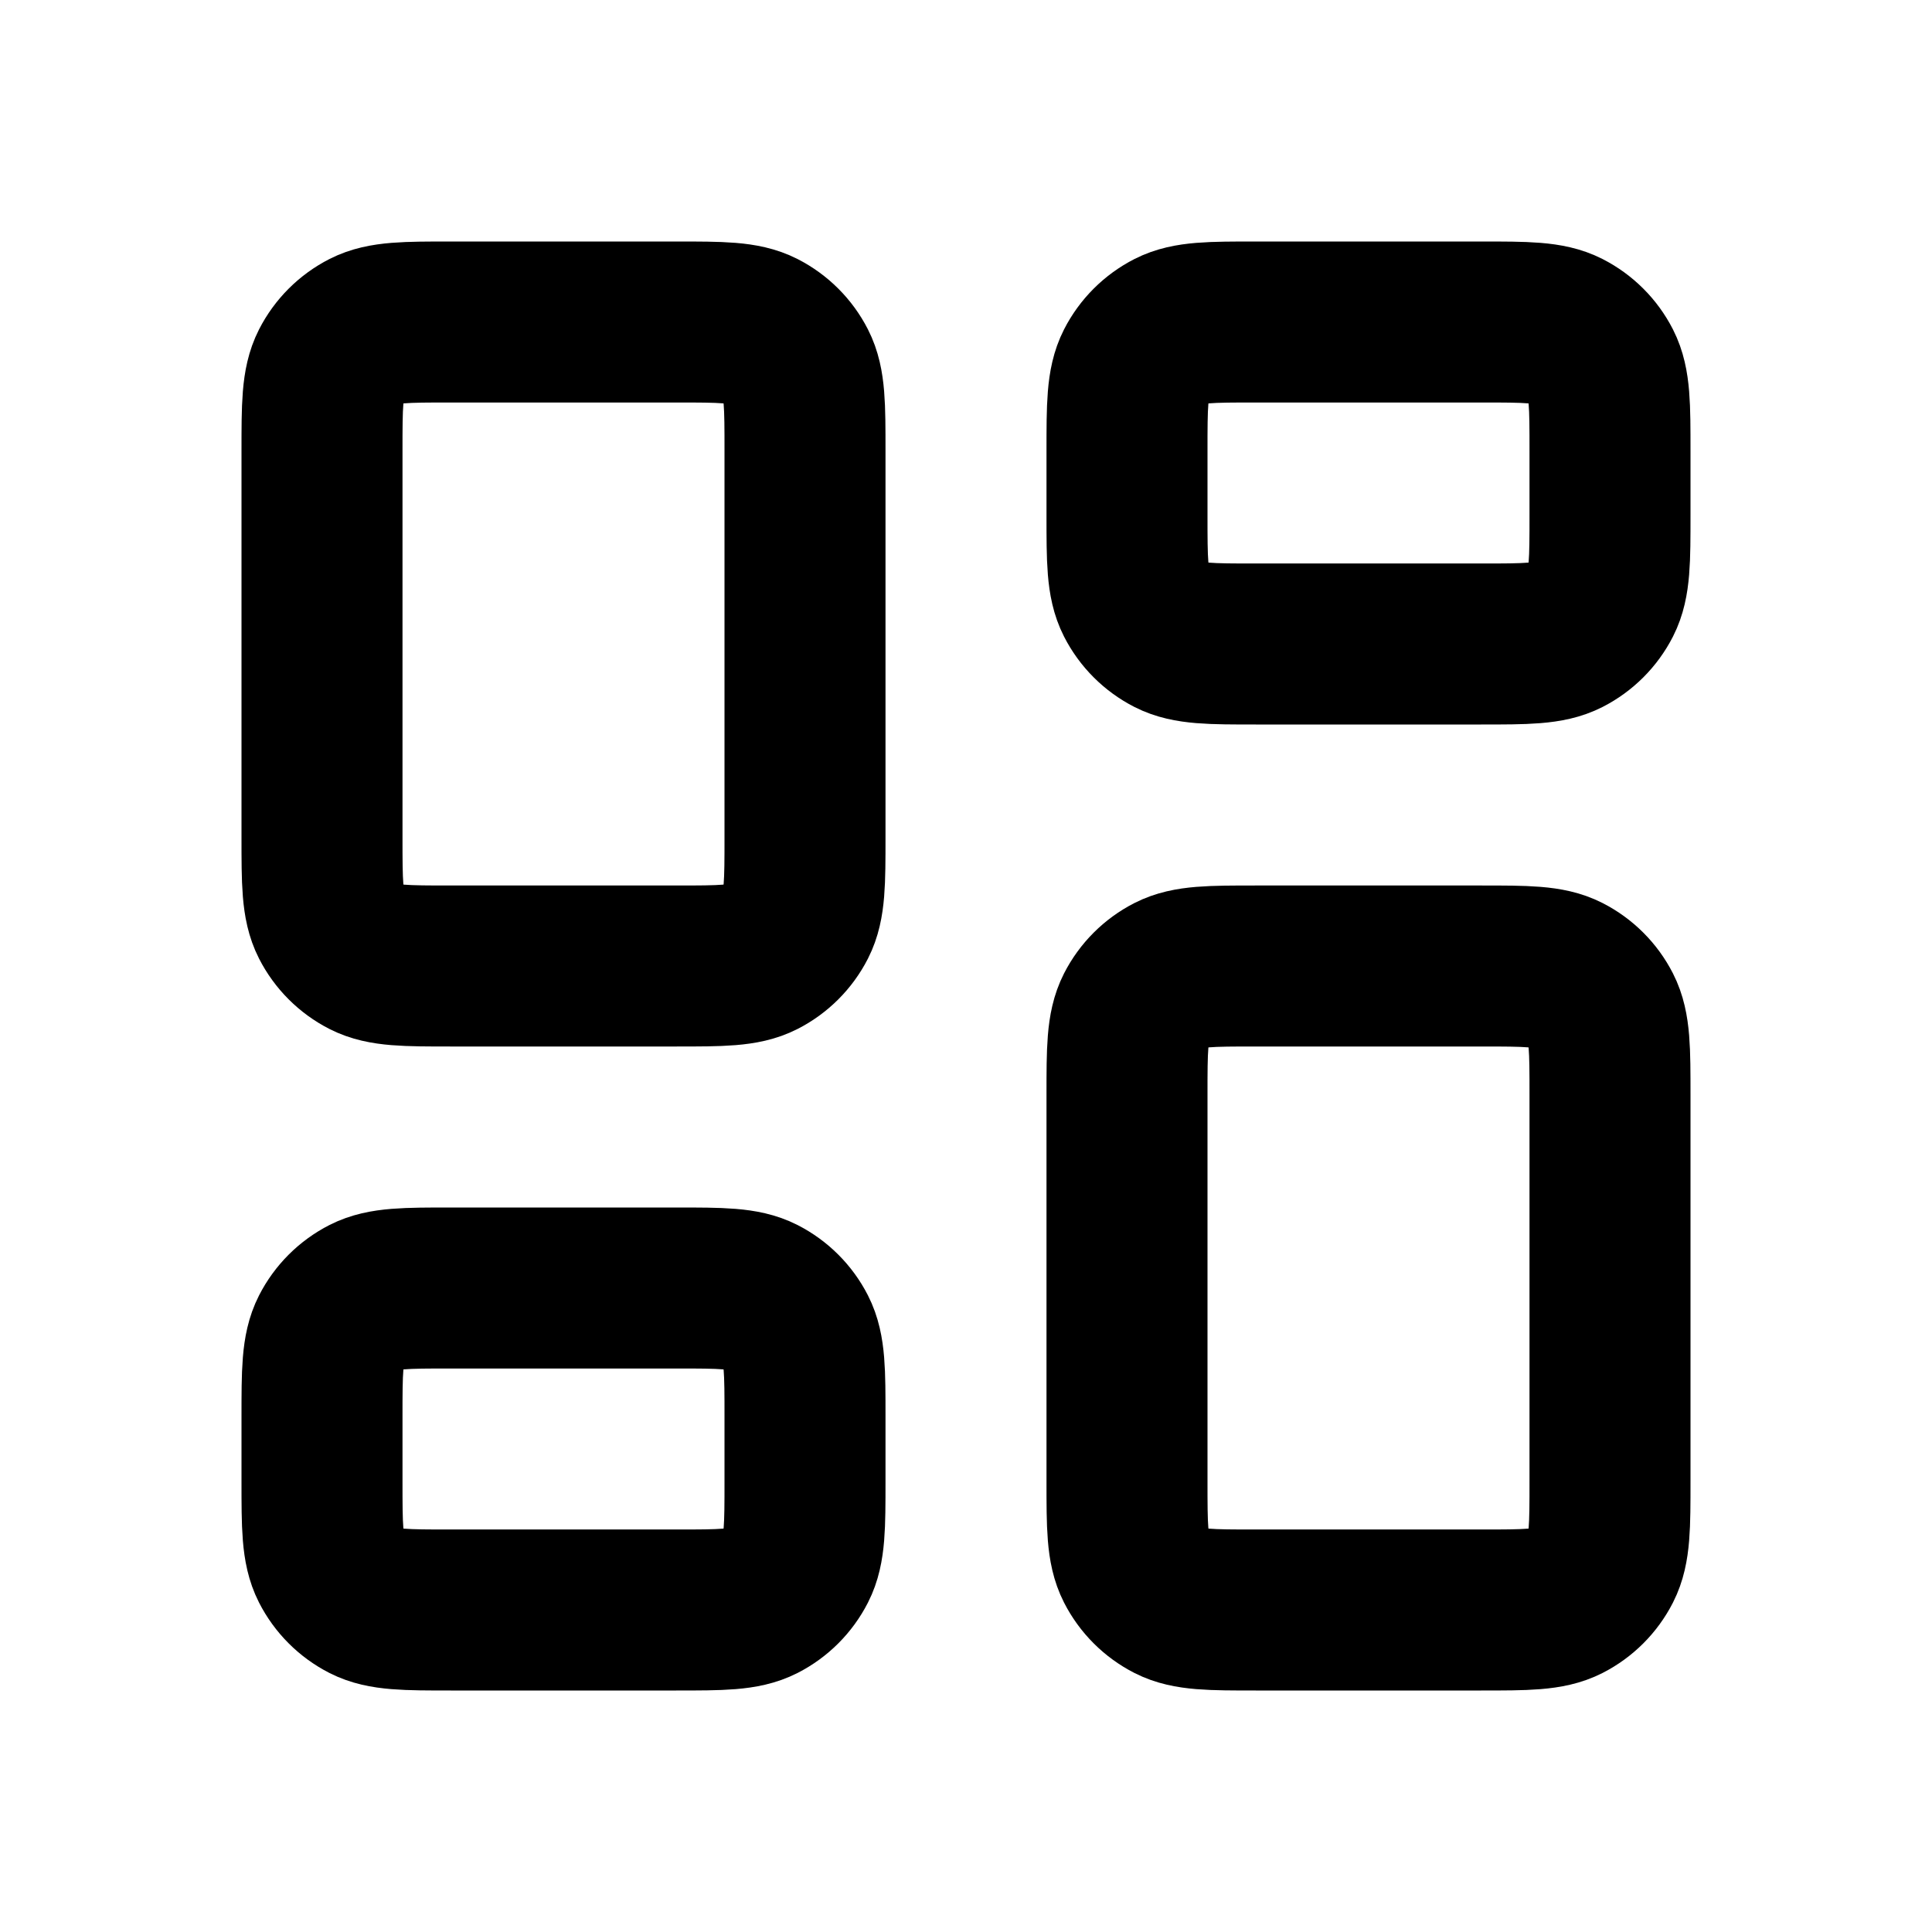
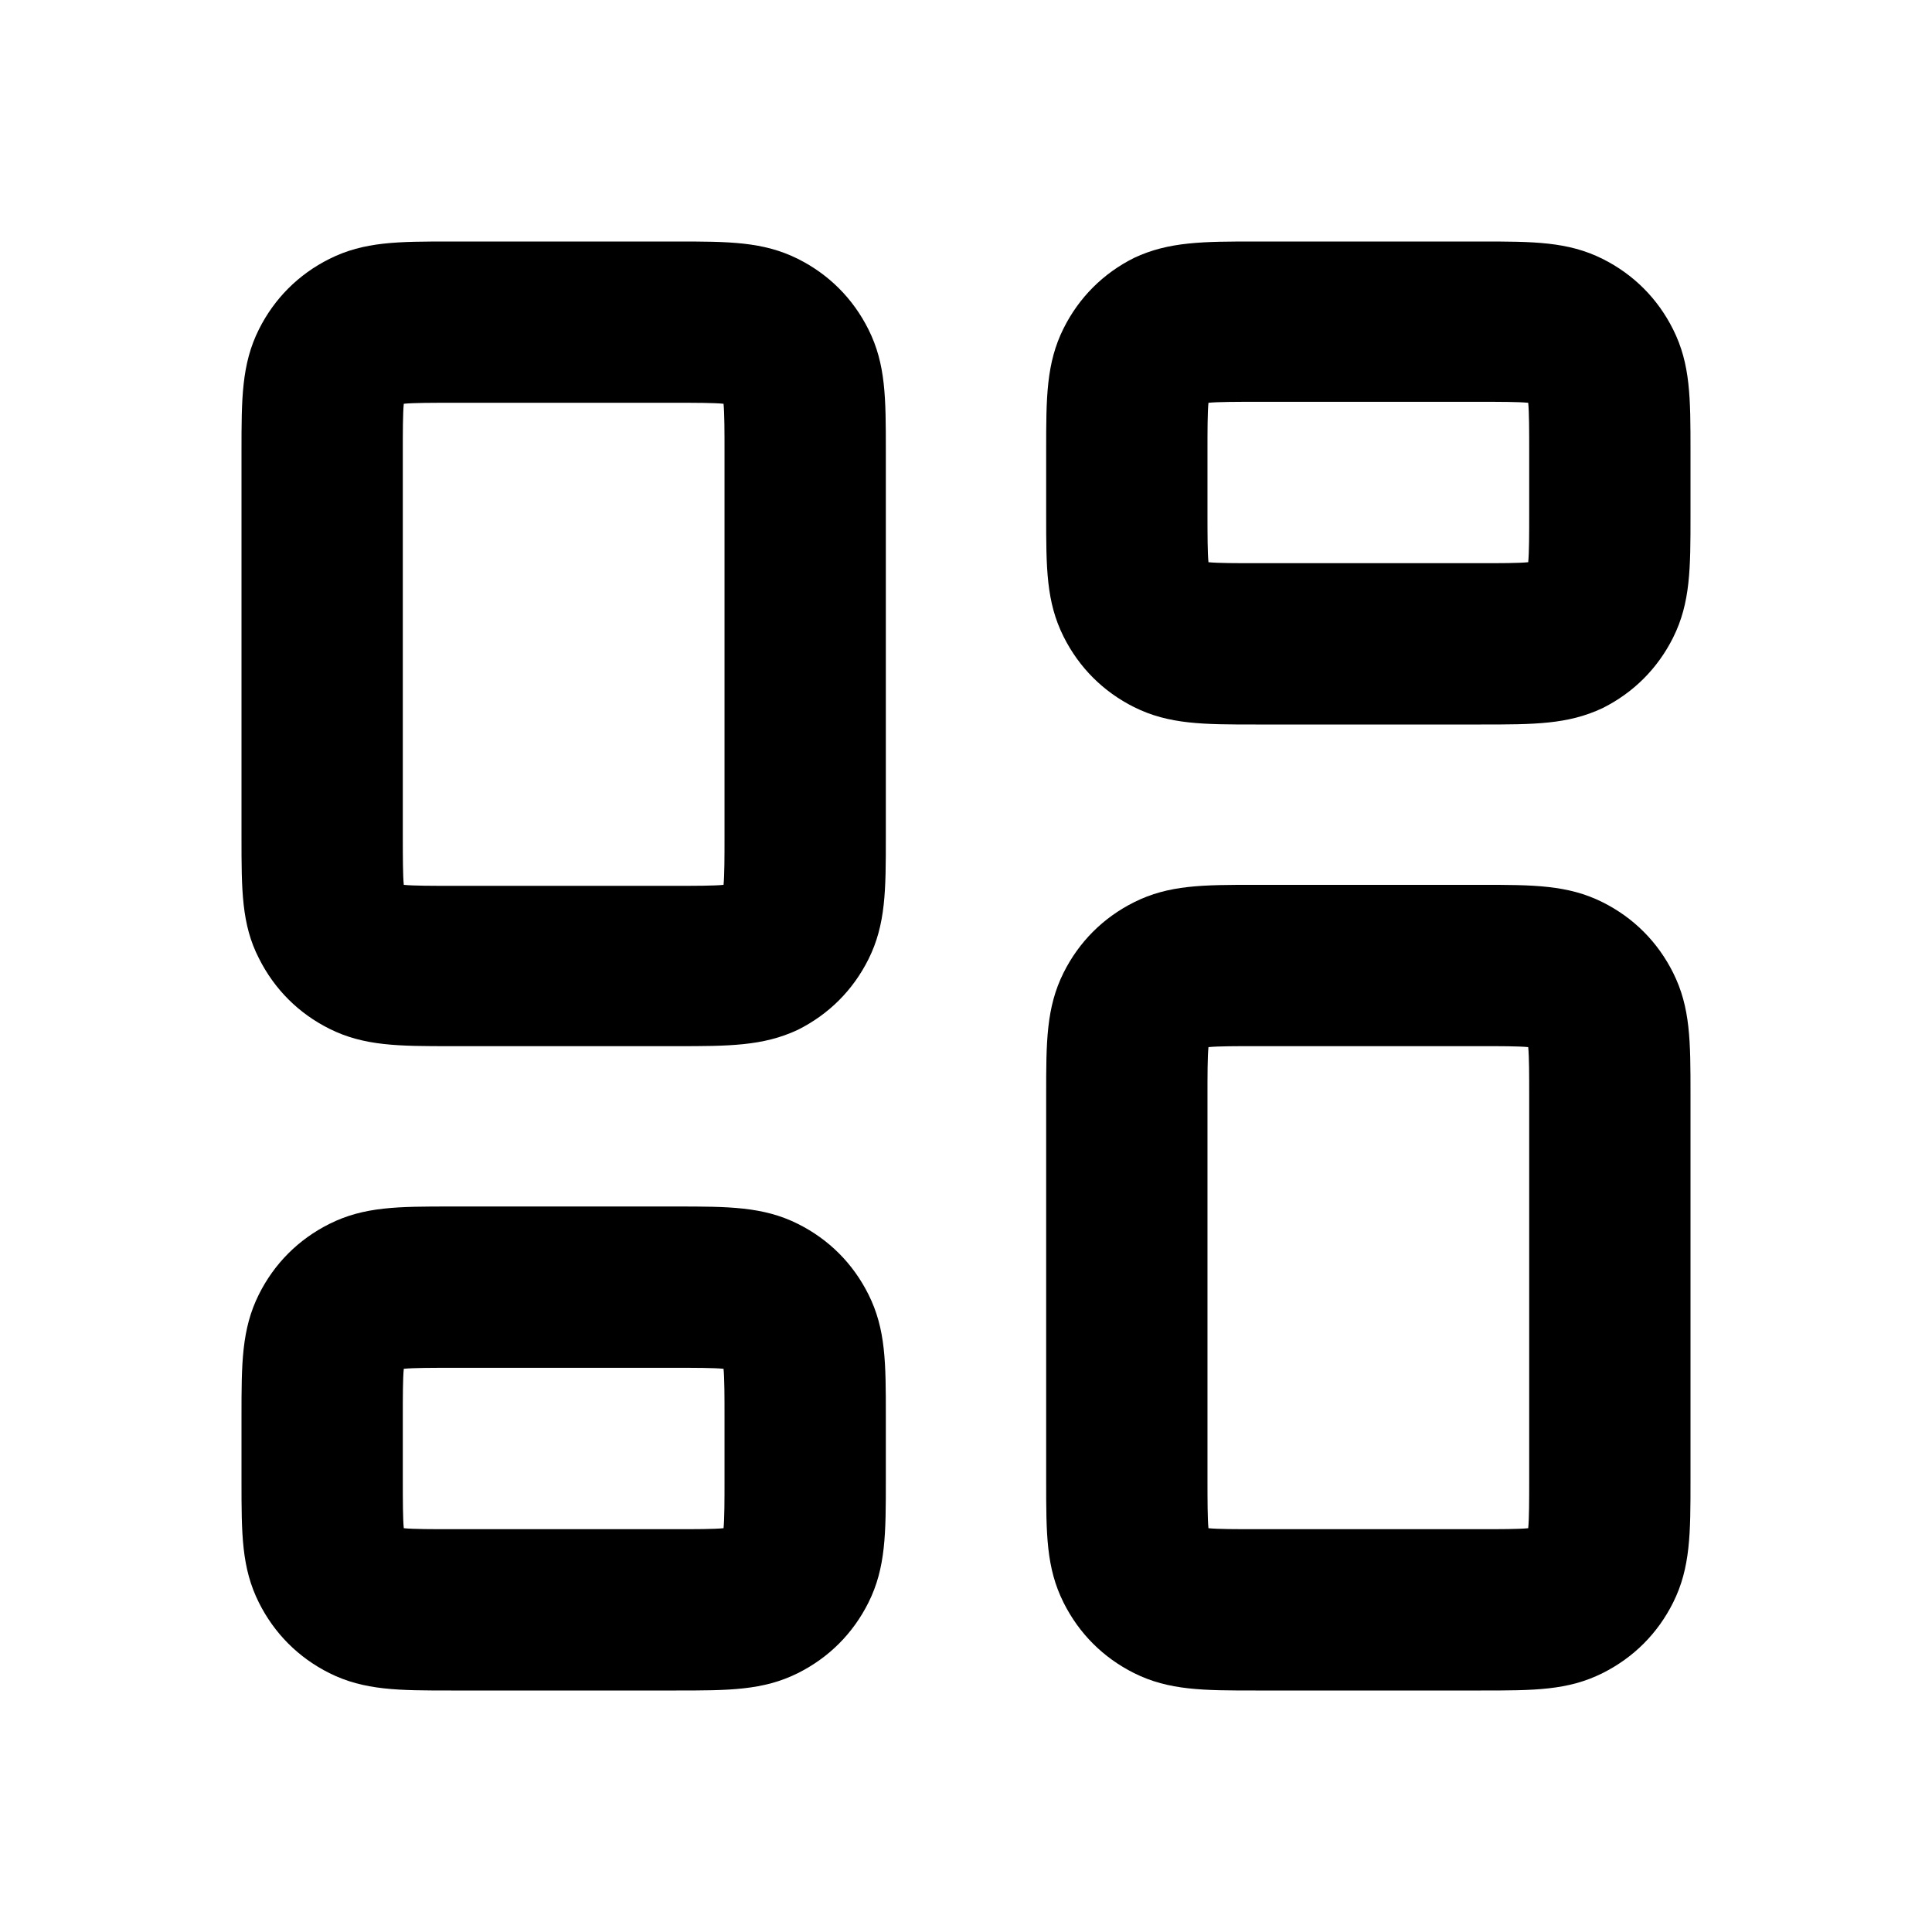
- <svg xmlns="http://www.w3.org/2000/svg" width="200" height="200" fill="none" viewBox="0 0 24 24" id="x-mitre-collection" data-type="normal">
-   <path d="M4 5.6C4 5.04 4 4.76 4.109 4.546C4.205 4.358 4.358 4.205 4.546 4.109C4.76 4 5.04 4 5.6 4H8.4C8.96 4 9.24 4 9.454 4.109C9.642 4.205 9.795 4.358 9.891 4.546C10 4.76 10 5.04 10 5.6V10.4C10 10.96 10 11.24 9.891 11.454C9.795 11.642 9.642 11.795 9.454 11.891C9.24 12 8.96 12 8.4 12H5.6C5.04 12 4.76 12 4.546 11.891C4.358 11.795 4.205 11.642 4.109 11.454C4 11.24 4 10.96 4 10.4V5.6Z" stroke="#000000" stroke-width="2" stroke-linecap="round" stroke-linejoin="round" />
-   <path d="M14 13.6C14 13.04 14 12.76 14.109 12.546C14.205 12.358 14.358 12.205 14.546 12.109C14.76 12 15.04 12 15.6 12H18.4C18.96 12 19.24 12 19.454 12.109C19.642 12.205 19.795 12.358 19.891 12.546C20 12.76 20 13.04 20 13.6V18.4C20 18.96 20 19.24 19.891 19.454C19.795 19.642 19.642 19.795 19.454 19.891C19.24 20 18.96 20 18.4 20H15.6C15.04 20 14.76 20 14.546 19.891C14.358 19.795 14.205 19.642 14.109 19.454C14 19.24 14 18.96 14 18.4V13.6Z" stroke="#000000" stroke-width="2" stroke-linecap="round" stroke-linejoin="round" />
-   <path d="M4 17.6C4 17.04 4 16.76 4.109 16.546C4.205 16.358 4.358 16.205 4.546 16.109C4.76 16 5.04 16 5.6 16H8.4C8.96 16 9.24 16 9.454 16.109C9.642 16.205 9.795 16.358 9.891 16.546C10 16.76 10 17.04 10 17.6V18.4C10 18.96 10 19.24 9.891 19.454C9.795 19.642 9.642 19.795 9.454 19.891C9.24 20 8.96 20 8.4 20H5.6C5.04 20 4.76 20 4.546 19.891C4.358 19.795 4.205 19.642 4.109 19.454C4 19.24 4 18.96 4 18.4V17.6Z" stroke="#000000" stroke-width="2" stroke-linecap="round" stroke-linejoin="round" />
-   <path d="M14 5.6C14 5.04 14 4.76 14.109 4.546C14.205 4.358 14.358 4.205 14.546 4.109C14.76 4 15.04 4 15.6 4H18.4C18.96 4 19.24 4 19.454 4.109C19.642 4.205 19.795 4.358 19.891 4.546C20 4.76 20 5.04 20 5.6V6.4C20 6.96 20 7.24 19.891 7.454C19.795 7.642 19.642 7.795 19.454 7.891C19.24 8 18.96 8 18.4 8H15.6C15.04 8 14.76 8 14.546 7.891C14.358 7.795 14.205 7.642 14.109 7.454C14 7.24 14 6.96 14 6.4V5.6Z" stroke="#000000" stroke-width="2" stroke-linecap="round" stroke-linejoin="round" />
+ <svg xmlns="http://www.w3.org/2000/svg" width="200px" height="200px" viewBox="0 0 85 85" id="x-mitre-collection">
+   <path d="M 29.750 46.027 H 19.848 c -2.295 0.000 -3.825 0.000 -5.355 -0.765 c -1.360 -0.680 -2.422 -1.742 -3.103 -3.103 C 10.625 40.672 10.625 39.142 10.625 36.848 v -17.000 c 0.000 -2.295 0.000 -3.825 0.765 -5.355 c 0.680 -1.360 1.742 -2.422 3.103 -3.103 C 16.023 10.625 17.510 10.625 19.848 10.625 H 29.750 c 2.295 0.000 3.825 0.000 5.355 0.765 c 1.360 0.680 2.422 1.742 3.103 3.103 c 0.765 1.530 0.765 3.017 0.765 5.355 v 17.000 c 0.000 2.295 0.000 3.825 -0.765 5.355 c -0.680 1.360 -1.742 2.422 -3.103 3.103 C 33.575 46.027 32.045 46.027 29.750 46.027 z M 17.765 39.142 L 17.765 39.142 L 17.765 39.142 z M 17.765 38.930 c 0.425 0.043 1.275 0.043 2.083 0.043 H 29.750 c 0.807 0.000 1.657 0.000 2.083 -0.043 c 0.043 -0.425 0.043 -1.275 0.043 -2.083 v -17.000 c 0.000 -0.807 0.000 -1.657 -0.043 -2.083 c -0.425 -0.043 -1.275 -0.043 -2.083 -0.043 H 19.848 c -0.807 0.000 -1.657 0.000 -2.083 0.043 c -0.043 0.425 -0.043 1.275 -0.043 2.083 v 17.000 C 17.723 37.655 17.723 38.505 17.765 38.930 z M 32.045 38.887 C 32.045 38.887 32.045 38.887 32.045 38.887 C 32.045 38.887 32.045 38.887 32.045 38.887 z M 32.045 17.765 C 32.045 17.765 32.045 17.765 32.045 17.765 S 32.045 17.765 32.045 17.765 z M 31.790 17.552 C 31.790 17.552 31.790 17.552 31.790 17.552 C 31.790 17.552 31.790 17.552 31.790 17.552 z M 17.765 17.552 C 17.765 17.552 17.765 17.552 17.765 17.552 C 17.765 17.552 17.765 17.552 17.765 17.552 z" />
+   <path d="M 65.153 74.375 H 55.250 c -2.295 0.000 -3.825 0.000 -5.355 -0.765 c -1.360 -0.680 -2.422 -1.742 -3.103 -3.103 c -0.765 -1.530 -0.765 -3.017 -0.765 -5.355 v -17.000 c 0.000 -2.295 0.000 -3.825 0.765 -5.355 c 0.680 -1.360 1.742 -2.422 3.103 -3.103 c 1.530 -0.765 3.017 -0.765 5.355 -0.765 h 9.902 c 2.295 0.000 3.825 0.000 5.355 0.765 c 1.360 0.680 2.422 1.742 3.103 3.103 c 0.765 1.530 0.765 3.017 0.765 5.355 v 17.000 c 0.000 2.295 0.000 3.825 -0.765 5.355 c -0.680 1.360 -1.742 2.422 -3.103 3.103 C 68.978 74.375 67.490 74.375 65.153 74.375 z M 67.235 67.447 L 67.235 67.447 L 67.235 67.447 z M 53.210 67.447 L 53.210 67.447 L 53.210 67.447 z M 53.167 67.235 c 0.425 0.043 1.275 0.043 2.083 0.043 h 9.902 c 0.807 0.000 1.657 0.000 2.083 -0.043 c 0.043 -0.425 0.043 -1.275 0.043 -2.083 v -17.000 c 0.000 -0.807 0.000 -1.657 -0.043 -2.083 c -0.425 -0.043 -1.275 -0.043 -2.083 -0.043 H 55.250 c -0.807 0.000 -1.657 0.000 -2.083 0.043 c -0.043 0.425 -0.043 1.275 -0.043 2.083 v 17.000 C 53.125 66.002 53.125 66.810 53.167 67.235 z M 67.447 67.235 L 67.447 67.235 L 67.447 67.235 z M 67.447 46.112 L 67.447 46.112 L 67.447 46.112 z M 67.235 45.858 L 67.235 45.858 L 67.235 45.858 z M 53.210 45.858 L 53.210 45.858 L 53.210 45.858 z" />
+   <path d="M 29.750 74.375 H 19.848 c -2.295 0.000 -3.825 0.000 -5.355 -0.765 c -1.360 -0.680 -2.422 -1.742 -3.103 -3.103 c -0.765 -1.530 -0.765 -3.017 -0.765 -5.355 v -2.848 c 0.000 -2.295 0.000 -3.825 0.765 -5.355 c 0.680 -1.360 1.742 -2.422 3.103 -3.103 c 1.530 -0.765 3.017 -0.765 5.355 -0.765 H 29.750 c 2.295 0.000 3.825 0.000 5.355 0.765 c 1.360 0.680 2.422 1.742 3.103 3.103 c 0.765 1.530 0.765 3.017 0.765 5.355 v 2.848 c 0.000 2.295 0.000 3.825 -0.765 5.355 c -0.680 1.360 -1.742 2.422 -3.103 3.103 C 33.575 74.375 32.045 74.375 29.750 74.375 z M 17.765 67.447 L 17.765 67.447 L 17.765 67.447 z M 17.765 67.235 c 0.425 0.043 1.275 0.043 2.083 0.043 H 29.750 c 0.807 0.000 1.657 0.000 2.083 -0.043 c 0.043 -0.425 0.043 -1.275 0.043 -2.083 v -2.848 c 0.000 -0.807 0.000 -1.657 -0.043 -2.083 c -0.425 -0.043 -1.275 -0.043 -2.083 -0.043 H 19.848 c -0.807 0.000 -1.657 0.000 -2.083 0.043 c -0.043 0.425 -0.043 1.275 -0.043 2.083 v 2.848 C 17.723 66.002 17.723 66.810 17.765 67.235 z M 32.045 67.235 C 32.045 67.235 32.045 67.235 32.045 67.235 C 32.045 67.235 32.045 67.235 32.045 67.235 z M 32.045 60.265 C 32.045 60.265 32.045 60.265 32.045 60.265 S 32.045 60.265 32.045 60.265 z" />
+   <path d="M 65.153 31.875 H 55.250 c -2.295 0.000 -3.825 0.000 -5.355 -0.765 c -1.360 -0.680 -2.422 -1.742 -3.103 -3.103 c -0.765 -1.530 -0.765 -3.017 -0.765 -5.355 v -2.848 c 0.000 -2.295 0.000 -3.825 0.765 -5.355 c 0.680 -1.360 1.742 -2.422 3.103 -3.103 C 51.425 10.625 52.955 10.625 55.250 10.625 h 9.902 c 2.295 0.000 3.825 0.000 5.355 0.765 c 1.360 0.680 2.422 1.742 3.103 3.103 c 0.765 1.530 0.765 3.017 0.765 5.355 v 2.848 c 0.000 2.295 0.000 3.825 -0.765 5.355 c -0.680 1.360 -1.742 2.422 -3.103 3.103 C 68.978 31.875 67.490 31.875 65.153 31.875 z M 67.235 24.948 C 67.235 24.948 67.235 24.948 67.235 24.948 S 67.235 24.948 67.235 24.948 z M 53.210 24.948 C 53.210 24.948 53.210 24.948 53.210 24.948 S 53.210 24.948 53.210 24.948 z M 53.167 24.735 c 0.425 0.043 1.275 0.043 2.083 0.043 h 9.902 c 0.807 0.000 1.657 0.000 2.083 -0.043 c 0.043 -0.425 0.043 -1.275 0.043 -2.083 v -2.848 c 0.000 -0.807 0.000 -1.657 -0.043 -2.083 c -0.425 -0.043 -1.275 -0.043 -2.083 -0.043 H 55.250 c -0.807 0.000 -1.657 0.000 -2.083 0.043 c -0.043 0.425 -0.043 1.275 -0.043 2.083 v 2.848 C 53.125 23.502 53.125 24.310 53.167 24.735 z M 67.447 24.735 L 67.447 24.735 L 67.447 24.735 z M 67.447 17.765 L 67.447 17.765 L 67.447 17.765 z M 67.235 17.552 C 67.235 17.552 67.235 17.552 67.235 17.552 C 67.235 17.552 67.235 17.552 67.235 17.552 z M 53.210 17.552 C 53.210 17.552 53.210 17.552 53.210 17.552 C 53.210 17.552 53.210 17.552 53.210 17.552 z" />
</svg>
